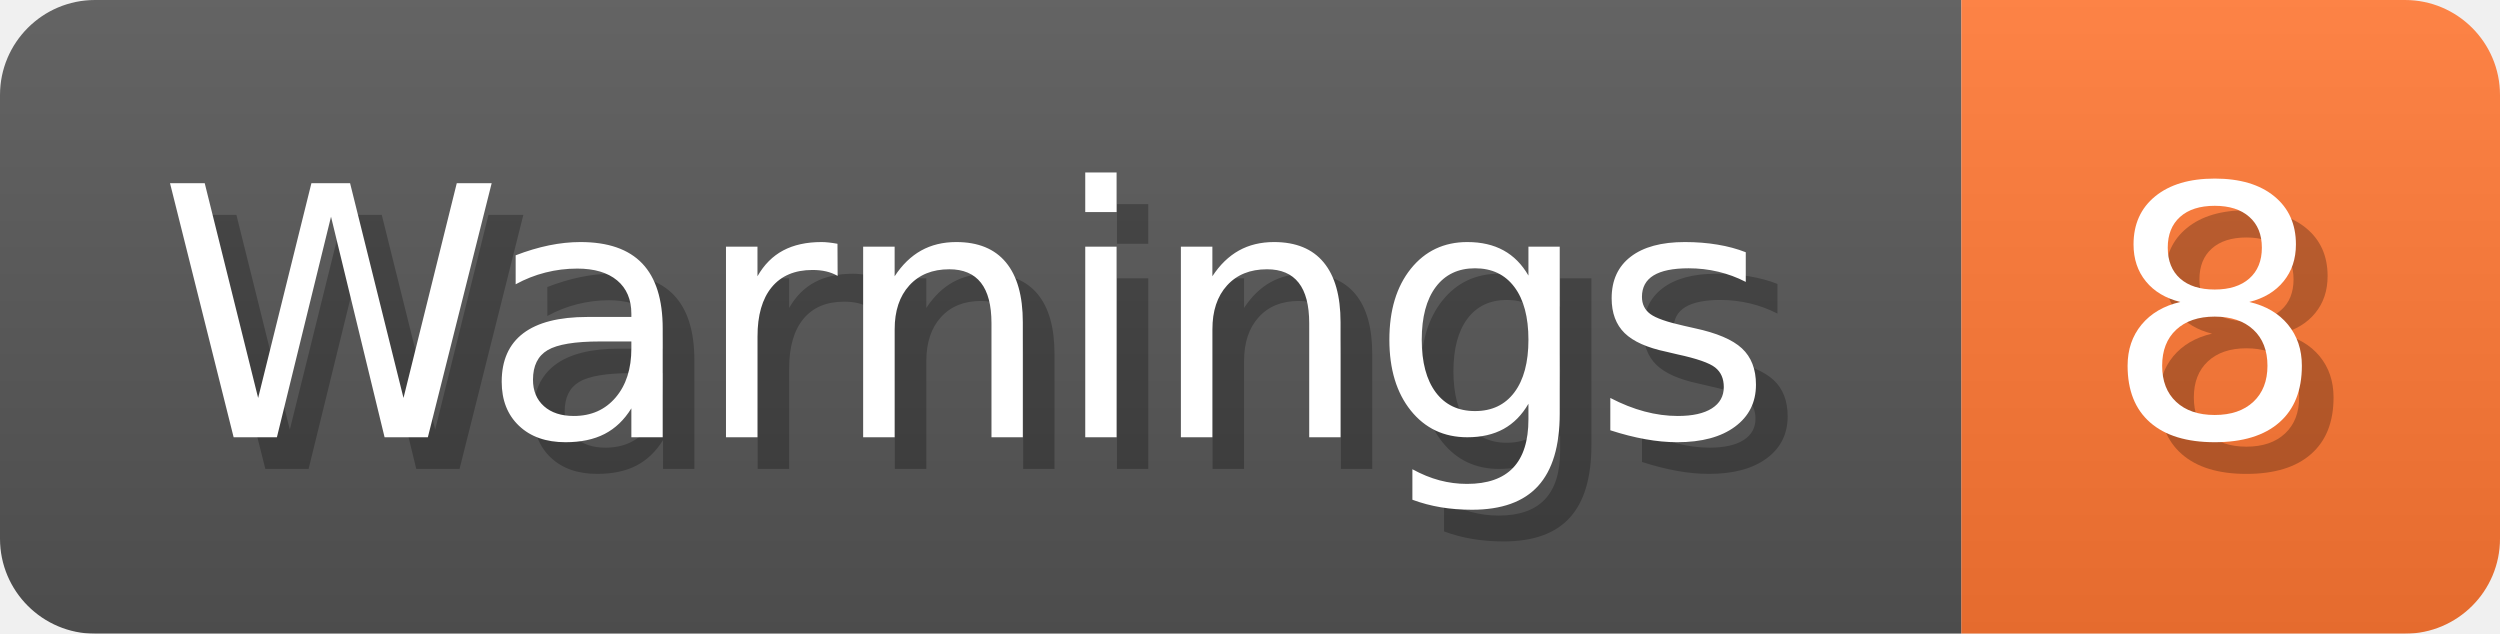
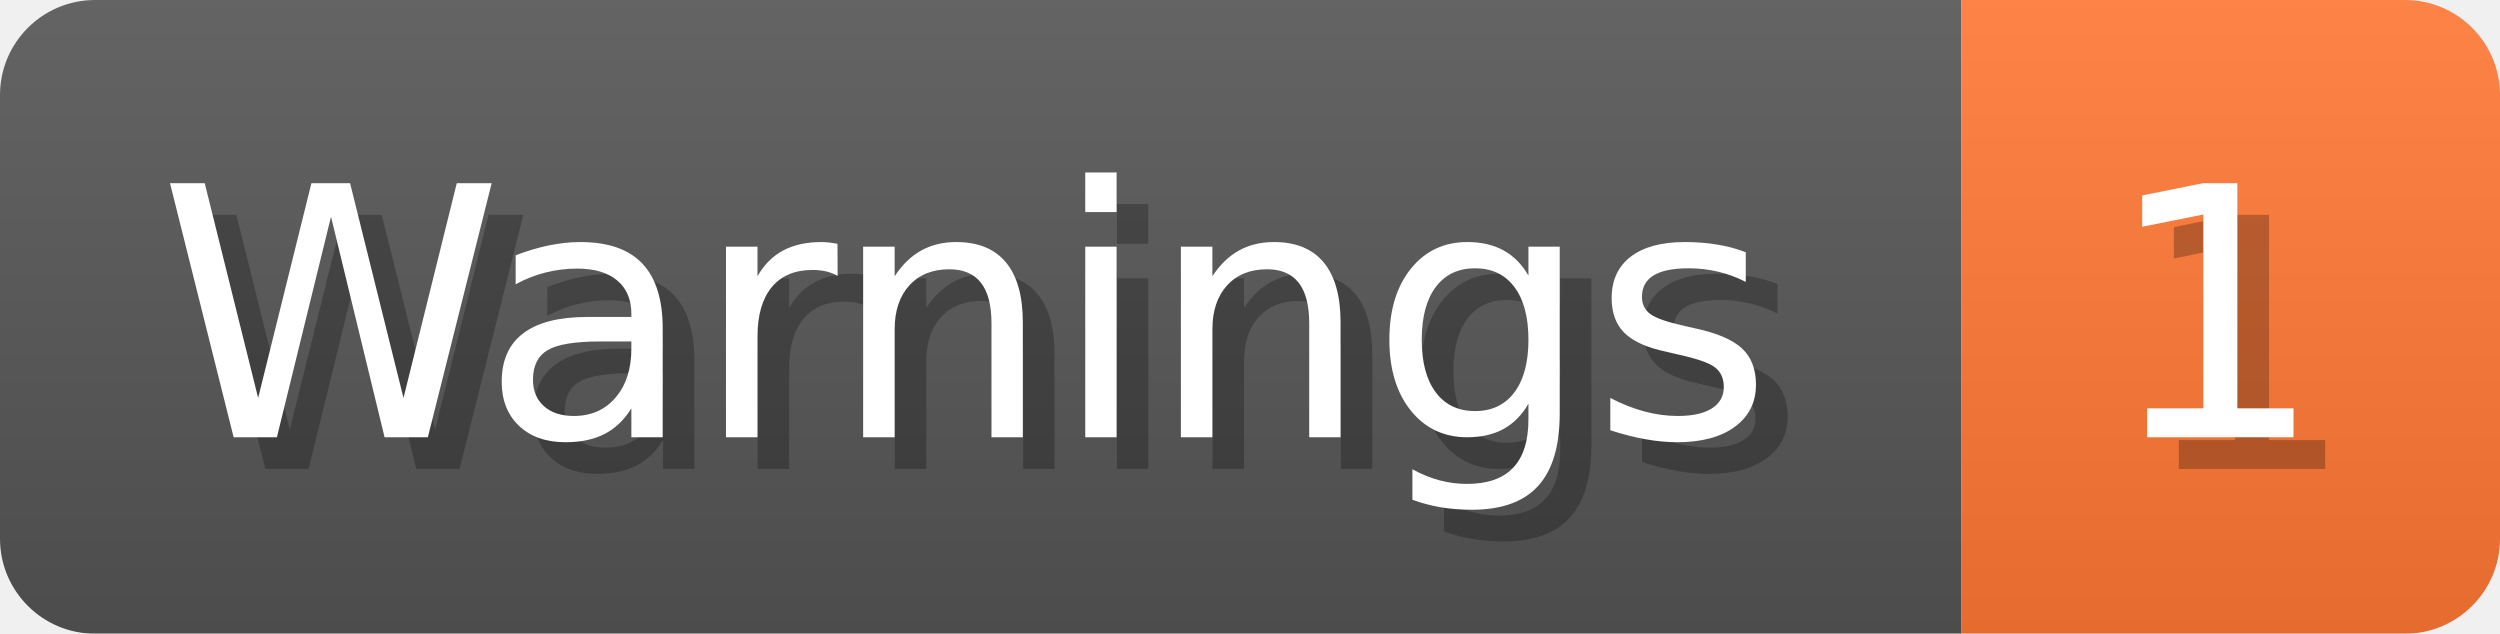
- <svg xmlns="http://www.w3.org/2000/svg" width="78.9" height="20" viewBox="0 0 789 200" role="img" aria-label="Warnings: 8">
+ <svg xmlns="http://www.w3.org/2000/svg" width="78.9" height="20" viewBox="0 0 789 200" role="img" aria-label="Warnings: 1">
  <linearGradient id="a" x2="0" y2="100%">
    <stop offset="0" stop-opacity=".1" stop-color="#EEE" />
    <stop offset="1" stop-opacity=".1" />
  </linearGradient>
  <mask id="m">
    <rect width="789" height="200" rx="30" fill="#FFF" />
  </mask>
  <g mask="url(#m)">
    <rect width="619" height="200" fill="#555" />
    <rect width="170" height="200" fill="#F73" x="619" />
    <rect width="789" height="200" fill="url(#a)" />
  </g>
  <g aria-hidden="true" fill="#fff" text-anchor="start" font-family="Verdana,DejaVu Sans,sans-serif" font-size="110">
    <text x="60" y="148" textLength="519" fill="#000" opacity="0.25">Warnings</text>
    <text x="50" y="138" textLength="519">Warnings</text>
-     <text x="674" y="148" textLength="70" fill="#000" opacity="0.25">8</text>
-     <text x="664" y="138" textLength="70">8</text>
+     <text x="674" y="148" textLength="70" fill="#000" opacity="0.25">1</text>
+     <text x="664" y="138" textLength="70">1</text>
  </g>
</svg>
